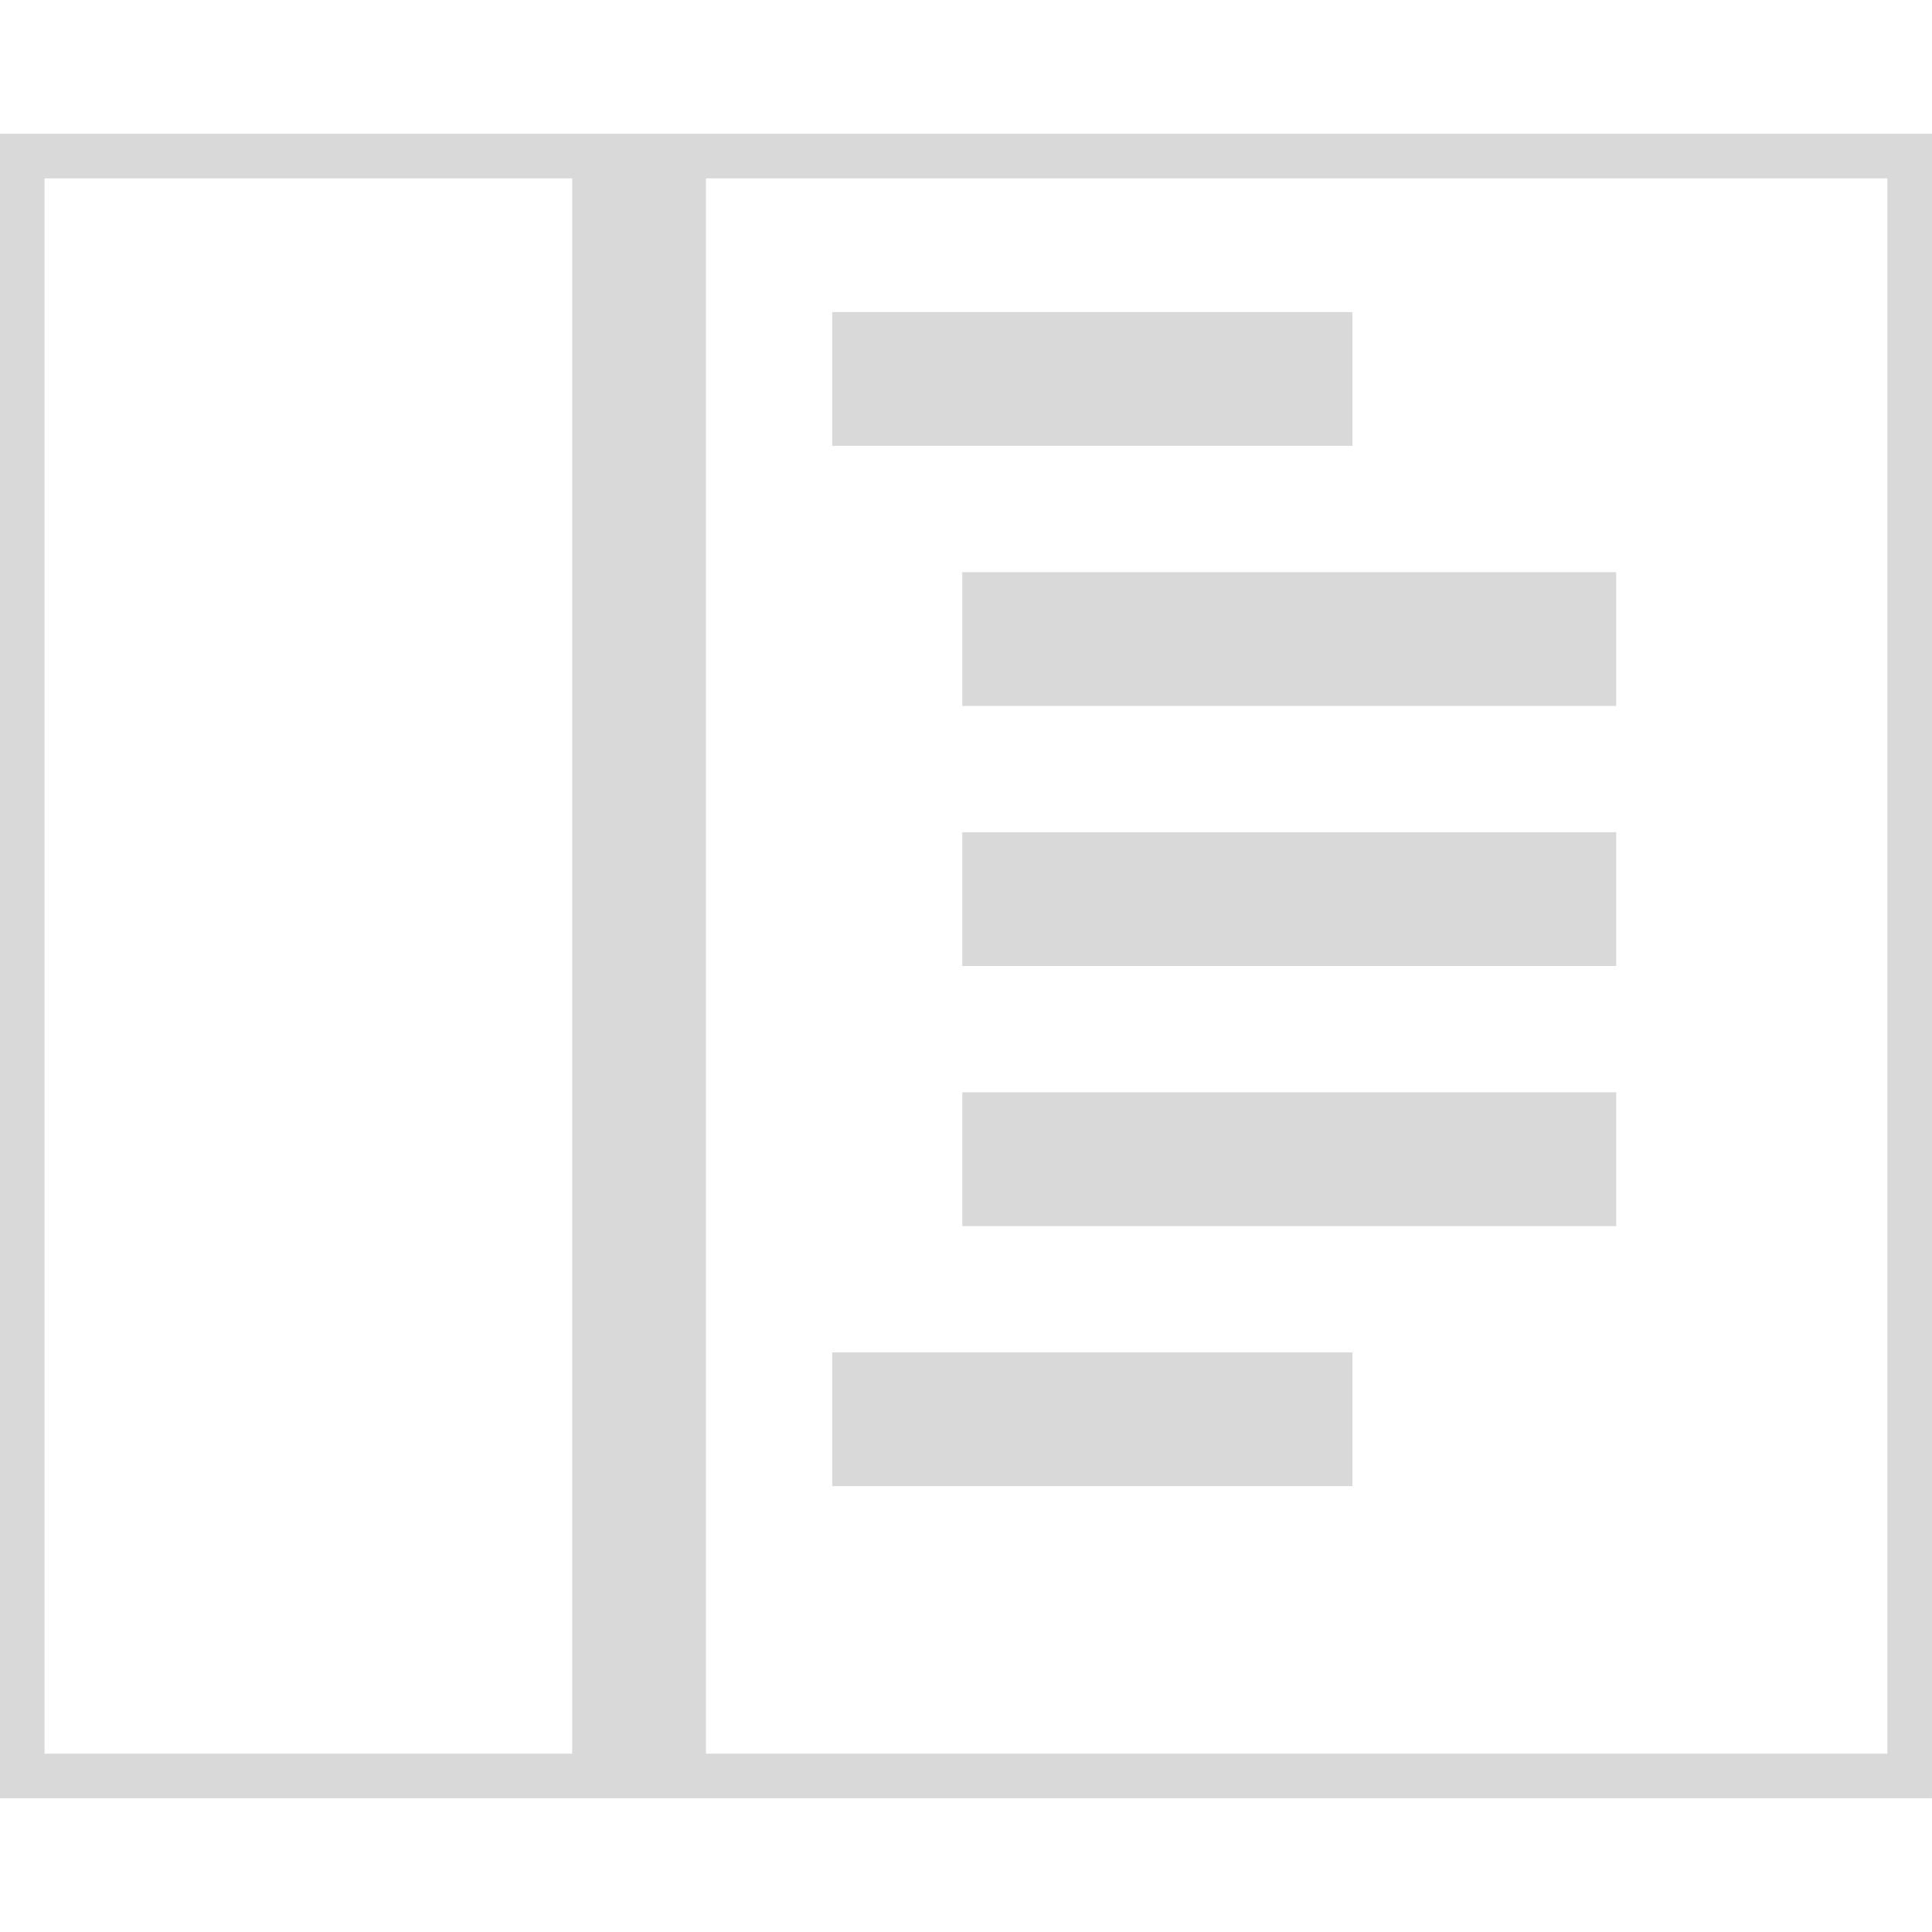
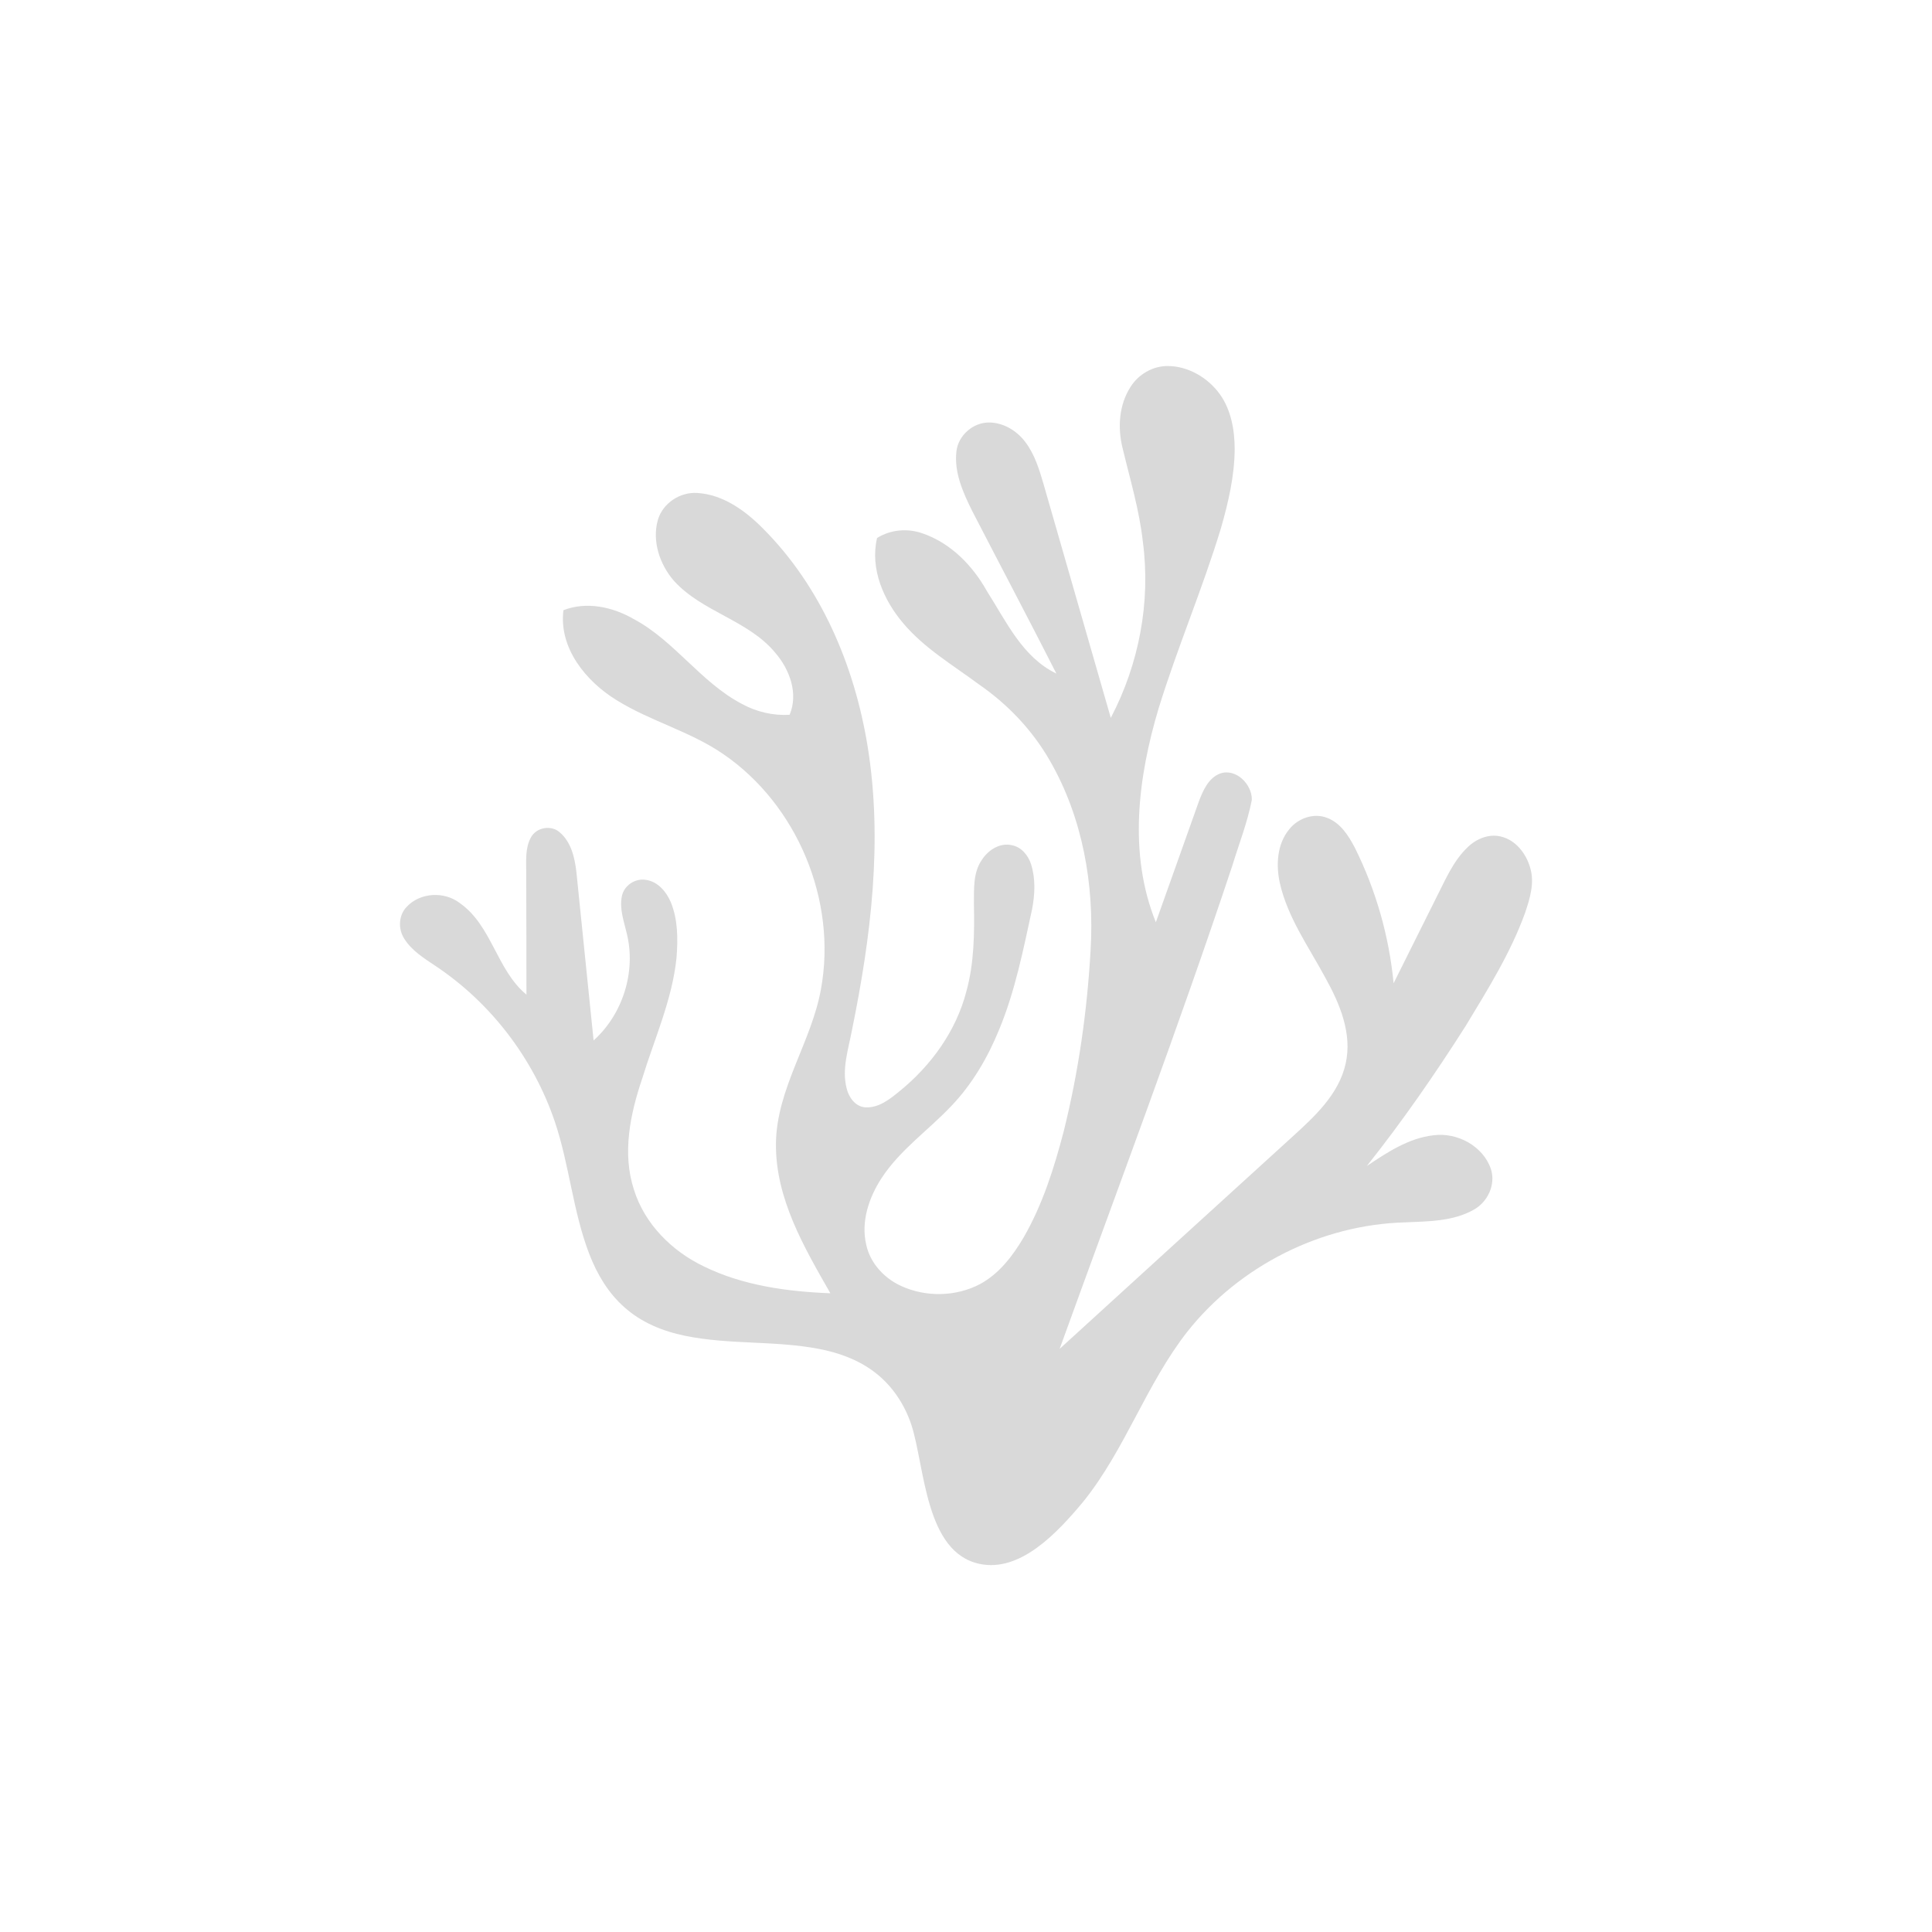
- <svg xmlns="http://www.w3.org/2000/svg" width="100%" height="100%" viewBox="0 0 260 260" version="1.1" xml:space="preserve" style="fill-rule:evenodd;clip-rule:evenodd;stroke-linejoin:round;stroke-miterlimit:1.414;">
-   <g transform="matrix(1,0,0,1,-1169,-1078)">
-     <g transform="matrix(1,0,0,1,0,999)">
-       <g transform="matrix(1,0,0,1,580,2.27374e-13)">
-         <g fill="#d9d9d9">
-           <g transform="matrix(1.06122,0,0,1.03704,-43.4898,-1044.78)">
-             <path d="M841,1317L596,1317L596,1101L841,1101L841,1317ZM601.654,1106.79L601.654,1311.21L835.346,1311.21L835.346,1106.79L601.654,1106.79Z" />
-           </g>
-           <g transform="matrix(1,0,0,1,1,-999)">
-             <rect x="665" y="1100" width="18" height="216" />
-           </g>
-           <g transform="matrix(1,0,0,1,0,-1000)">
-             <rect x="701" y="1121" width="70" height="18" />
-           </g>
-           <g transform="matrix(1,0,0,1,0,-860)">
-             <rect x="701" y="1121" width="70" height="18" />
-           </g>
-           <g transform="matrix(1.25714,0,0,1,-162.757,-965)">
-             <rect x="701" y="1121" width="70" height="18" />
-           </g>
-           <g transform="matrix(1.25714,0,0,1,-162.757,-930)">
-             <rect x="701" y="1121" width="70" height="18" />
-           </g>
-           <g transform="matrix(1.25714,0,0,1,-162.757,-895)">
-             <rect x="701" y="1121" width="70" height="18" />
-           </g>
-         </g>
-       </g>
-     </g>
+ <svg xmlns="http://www.w3.org/2000/svg" width="40" height="40" viewBox="0 0 1024 1024" version="1.1">
+   <g id="codium_grey_hc_light_letterpress" stroke="none" stroke-width="1" fill="none" fill-rule="evenodd" fill-opacity="1">
+     <path d="M599.252,204.99 C603.426,198.407 610.898,194.027 618.74,194 C629.73,193.973 640.185,200.145 646.549,208.931 C652.543,217.334 654.391,227.954 654.405,238.095 C654.309,252.355 651.024,266.369 647.11,280.014 C637.325,312.216 624.036,343.227 614.114,375.388 C603.18,411.888 597.938,452.561 612.623,488.801 C620.3,467.369 627.896,445.896 635.546,424.437 C637.722,418.772 640.582,412.326 646.659,409.999 C655.116,406.988 663.738,415.816 663.492,423.986 C661.179,435.892 656.69,447.238 653.159,458.816 C624.543,544.843 592.491,629.68 561.63,714.927 C602.673,677.401 643.839,640.012 684.937,602.555 C696.761,591.784 709.585,580.056 713.211,563.784 C716.824,547.813 710.105,531.965 702.482,518.252 C693.682,501.884 682.446,486.324 678.313,467.903 C676.233,458.364 676.863,447.388 683.295,439.574 C687.934,433.689 696.378,430.651 703.508,433.525 C710.543,436.207 714.785,442.968 718.111,449.345 C729.278,471.748 736.244,496.232 738.639,521.153 C746.262,505.771 753.981,490.443 761.617,475.074 C766.229,466.014 770.308,456.297 777.794,449.14 C782.31,444.678 788.893,441.873 795.27,443.323 C803.262,445.089 808.873,452.356 811.022,459.91 C813.458,467.93 810.885,476.278 808.299,483.901 C800.594,505.21 788.496,524.493 776.836,543.789 C760.577,569.34 743.306,594.275 724.461,617.992 C735.231,610.794 746.577,603.225 759.77,601.72 C772.251,600.05 786.046,607.359 790.179,619.539 C792.943,627.832 788.468,637.22 780.955,641.271 C769.938,647.416 756.896,647.334 744.647,647.881 C700.21,649.099 656.895,670.983 629.319,705.812 C607.559,733.594 596.446,768.109 574.358,795.658 C560.426,812.45 540.748,833.529 519.096,828.873 C490.26,822.672 490.26,777.607 483.075,755.272 C479.366,744.009 472.414,733.717 462.766,726.697 C454.336,720.47 444.236,716.898 434.026,714.941 C410.596,710.438 386.428,712.819 363.053,707.988 C351.352,705.607 339.828,700.913 330.892,692.825 C322.379,685.352 316.495,675.348 312.416,664.879 C303.603,642.079 301.81,617.335 293.982,594.248 C282.65,561.006 260.233,531.623 231.028,512.107 C224.87,507.947 218.178,503.896 214.195,497.409 C210.952,492.345 211.239,485.147 215.482,480.726 C222.639,472.939 235.572,472.296 243.838,478.742 C260.781,490.758 263.23,514.105 279.024,527.175 C279.051,505.606 278.941,484.052 278.9,462.497 C278.955,456.27 278.257,449.564 281.377,443.898 C284.21,438.534 292.052,437.083 296.61,441.106 C302.768,446.266 304.643,454.683 305.519,462.305 C308.584,492.017 311.54,521.742 314.62,551.467 C330.098,537.562 337.215,514.995 332.206,494.754 C330.687,488.294 328.223,481.643 329.619,474.937 C330.755,469.312 336.722,465.357 342.347,466.356 C348.669,467.218 353.186,472.638 355.553,478.208 C359.33,487.432 359.344,497.71 358.578,507.509 C356.333,529.83 346.89,550.44 340.376,571.68 C334.026,590.429 329.66,611.259 336.024,630.624 C341.69,648.73 356.06,663.045 372.92,671.161 C393.736,681.384 417.179,684.559 440.116,685.462 C426.171,661.061 411.007,635.236 411.267,606.209 C411.541,576.977 430.126,552.356 435.148,524.15 C443.702,477.346 422.585,426.477 383.266,399.626 C365.804,387.623 344.837,382.286 326.896,371.16 C310.665,361.224 296.089,343.542 298.635,323.411 C310.966,318.634 324.733,321.686 335.86,328.091 C357.606,339.696 371.442,361.703 393.298,373.13 C400.976,377.318 409.775,379.385 418.52,378.851 C423.256,367.506 418.52,354.792 410.884,345.951 C396.514,328.639 372.263,324.437 357.237,307.891 C349.709,299.256 345.508,286.911 348.669,275.621 C351.242,266.698 360.48,260.621 369.677,261.292 C383.294,262.14 395.022,270.667 404.328,280.055 C435.135,310.847 452.857,352.725 459.81,395.287 C468.021,445.486 461.644,496.697 451.53,546.129 C449.641,556.202 446.11,566.535 448.724,576.812 C449.847,581.575 453.282,586.488 458.551,586.912 C465.804,587.378 471.798,582.437 477.081,578.113 C493.599,564.619 506.724,546.458 512.143,525.656 C516.372,510.492 516.495,494.617 516.194,479.002 C516.276,471.187 515.702,462.565 520.368,455.805 C523.708,450.577 529.934,446.471 536.339,447.99 C541.362,448.948 544.92,453.3 546.453,457.967 C548.916,465.645 548.547,473.938 547.055,481.78 C542.334,503.403 538.064,525.314 529.51,545.842 C523.475,560.581 515.318,574.595 504.274,586.146 C492.094,599.051 477.054,609.398 467.241,624.438 C460.549,634.716 456.224,647.485 459.125,659.761 C461.247,669.559 468.705,677.552 477.697,681.63 C490.794,687.611 506.696,687.31 519.465,680.576 C529.592,675.102 536.791,665.632 542.525,655.901 C552.625,638.397 558.743,618.964 563.82,599.503 C571.634,568.081 576.233,535.865 578.039,503.54 C580.106,469.011 573.838,433.306 556.43,403.143 C547.178,386.994 534.095,373.24 518.808,362.716 C505.04,352.479 489.904,343.611 478.737,330.349 C468.295,318.06 461.055,301.473 464.86,285.16 C472.004,280.671 481.022,279.891 488.933,282.696 C503.864,287.773 515.551,299.762 523.092,313.324 C533.329,329.309 541.868,348.332 559.906,357.009 C545.235,328.146 530.099,299.529 515.25,270.762 C510.419,261.046 505.656,250.426 506.915,239.313 C507.832,230.842 515.702,223.889 524.2,223.93 C531.741,223.958 538.816,228.2 543.305,234.112 C548.437,240.764 550.887,248.961 553.2,256.926 C565.038,298.12 576.862,339.3 588.741,380.479 C603.672,352.041 609.981,319.086 605.739,287.171 C603.878,270.256 598.91,253.915 594.968,237.411 C592.286,226.613 593.093,214.501 599.252,204.99 Z" id="Shape" fill="#d9d9d9" fill-rule="nonzero" />
  </g>
</svg>
